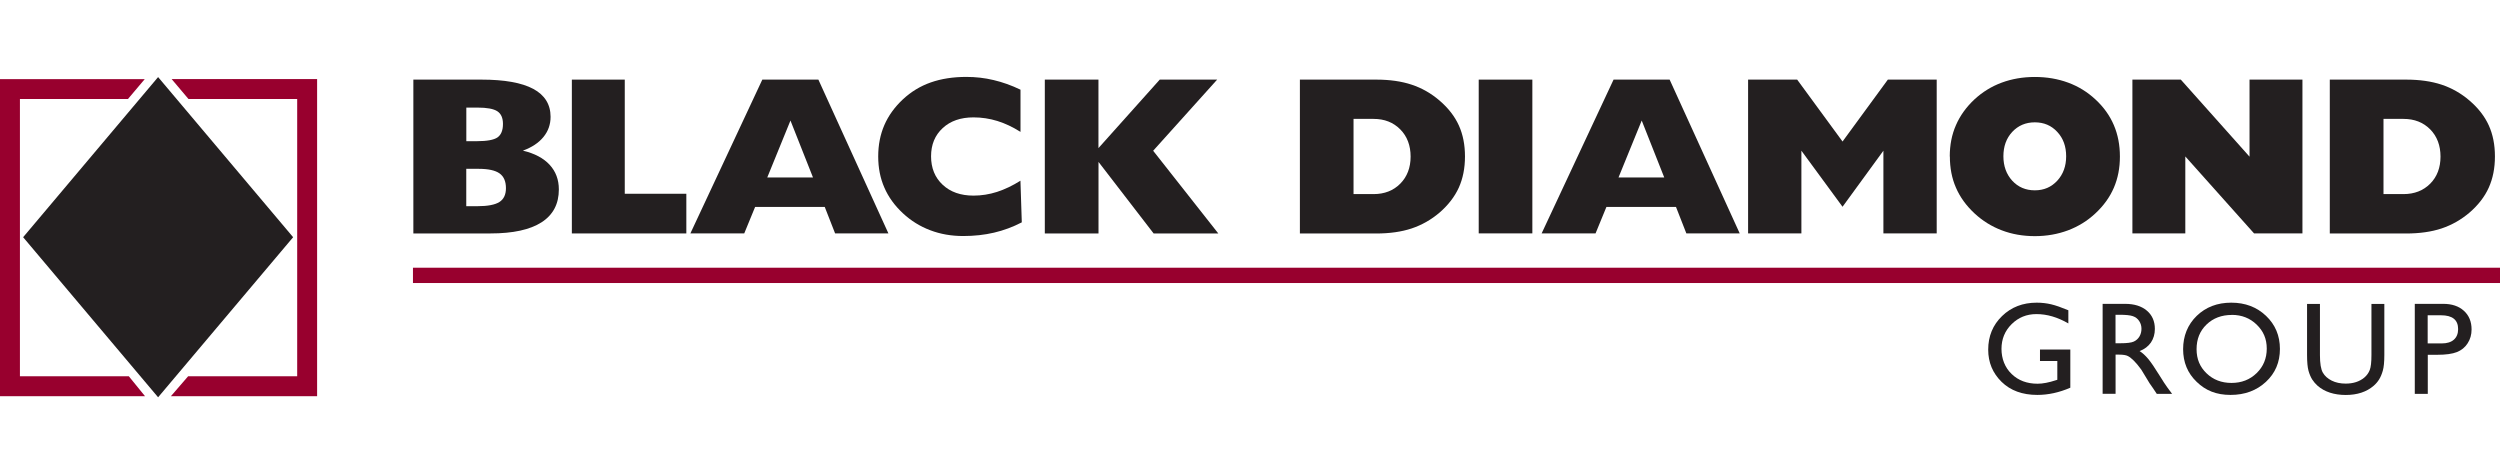
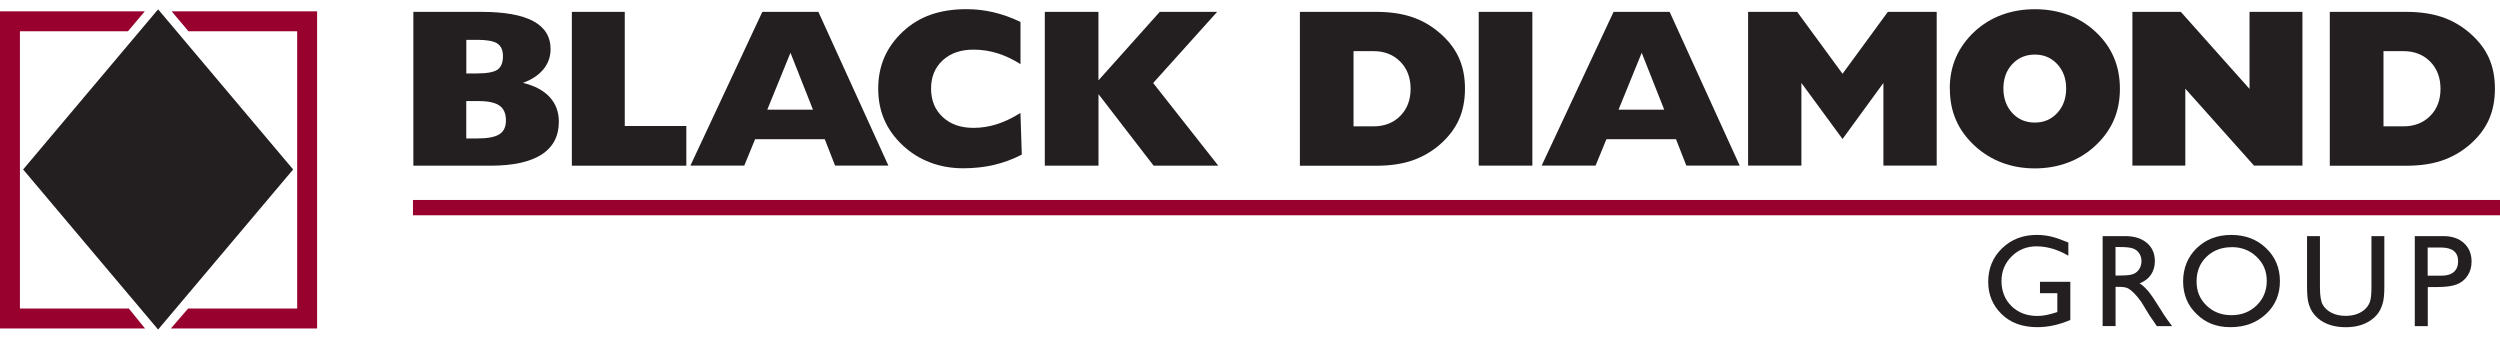
- <svg xmlns="http://www.w3.org/2000/svg" id="Layer_2" data-name="Layer 2" viewBox="0 0 444.17 56.91" width="300" height="56.91">
+ <svg xmlns="http://www.w3.org/2000/svg" id="Layer_2" data-name="Layer 2" viewBox="0 0 444.17 56.91" width="420" height="56.91">
  <defs>
    <style>
      .cls-1 {
        fill: #98002e;
      }

      .cls-1, .cls-2 {
        stroke-width: 0px;
      }

      .cls-2 {
        fill: #231f20;
      }
    </style>
  </defs>
  <g id="Layer_1-2" data-name="Layer 1">
    <polygon class="cls-2" points="28.09 56.91 4.11 28.47 28.09 .02 52.08 28.47 28.09 56.91" />
    <g>
      <path class="cls-1" d="m3.54,53.18V3.92h19.19s2.99-3.54,2.99-3.54H0v56.34h25.77l-2.88-3.54H3.54Z" />
      <path class="cls-1" d="m30.5.38l2.99,3.54h19.31v49.26h-19.38l-3.06,3.54h25.98V.37h-25.84Z" />
    </g>
    <path class="cls-2" d="m73.44,27.79V.47h12.09c4.1,0,7.17.55,9.22,1.65,2.04,1.1,3.07,2.76,3.07,4.96,0,1.36-.42,2.55-1.27,3.59-.85,1.04-2.06,1.84-3.65,2.42,2.08.49,3.66,1.33,4.75,2.51,1.09,1.18,1.64,2.64,1.64,4.38,0,2.57-1.02,4.52-3.07,5.84-2.05,1.32-5.08,1.98-9.08,1.98h-13.7Zm9.4-16.38h1.89c1.8,0,3.03-.23,3.67-.68.64-.46.96-1.25.96-2.39,0-1.06-.33-1.8-.99-2.24-.66-.44-1.84-.66-3.54-.66h-1.98v5.98Zm0,11.55h1.98c1.82,0,3.12-.25,3.9-.74.78-.49,1.17-1.32,1.17-2.46,0-1.21-.38-2.09-1.14-2.63-.76-.54-2-.81-3.73-.81h-2.18v6.65Z" />
    <path class="cls-2" d="m101.6,27.79V.47h9.4v20.28h10.94v7.05h-20.34Z" />
    <path class="cls-2" d="m122.66,27.79L135.44.47h9.96l12.44,27.32h-9.47l-1.84-4.7h-12.37l-1.93,4.7h-9.57Zm13.65-9.94h8.13l-4-10.11-4.12,10.11Z" />
    <path class="cls-2" d="m181.3,9.75c-1.37-.86-2.74-1.51-4.1-1.93-1.36-.42-2.78-.64-4.24-.64-2.27,0-4.1.63-5.47,1.9-1.38,1.27-2.07,2.94-2.07,5.02s.69,3.78,2.07,5.06c1.37,1.28,3.2,1.92,5.47,1.92,1.42,0,2.81-.22,4.18-.66,1.36-.44,2.75-1.1,4.16-1.99l.24,7.4c-1.58.82-3.22,1.43-4.93,1.83-1.71.4-3.53.6-5.47.6-2.11,0-4.07-.34-5.87-1.03-1.81-.68-3.43-1.69-4.86-3.02-1.47-1.37-2.57-2.89-3.29-4.56-.73-1.66-1.09-3.51-1.09-5.53s.36-3.89,1.09-5.57c.73-1.68,1.83-3.2,3.29-4.57,1.46-1.36,3.11-2.36,4.96-3.01,1.85-.65,3.95-.98,6.32-.98,1.64,0,3.26.18,4.84.56,1.58.37,3.18.94,4.78,1.71v7.49Z" />
    <path class="cls-2" d="m185.63,27.79V.47h9.53v12.17L206.05.47h10.2l-11.37,12.64,11.57,14.69h-11.49l-9.79-12.71v12.71h-9.53Z" />
    <path class="cls-2" d="m230.95,27.79V.47h13.56c2.4,0,4.5.3,6.3.9,1.81.6,3.46,1.54,4.96,2.83,1.55,1.33,2.69,2.8,3.42,4.41.73,1.61,1.09,3.44,1.09,5.52s-.37,3.92-1.1,5.54c-.74,1.62-1.88,3.09-3.41,4.42-1.5,1.28-3.15,2.21-4.96,2.82-1.8.6-3.91.9-6.3.9h-13.56Zm9.53-20.34v13.36h3.56c1.94,0,3.52-.62,4.74-1.85,1.22-1.23,1.84-2.84,1.84-4.81s-.61-3.6-1.84-4.84c-1.23-1.24-2.8-1.86-4.74-1.86h-3.56Z" />
    <path class="cls-2" d="m262.72,27.79V.47h9.53v27.32h-9.53Z" />
    <path class="cls-2" d="m273.9,27.79L286.68.47h9.96l12.45,27.32h-9.48l-1.84-4.7h-12.36l-1.93,4.7h-9.58Zm13.66-9.94h8.12l-4-10.11-4.12,10.11Z" />
    <path class="cls-2" d="m310.58,27.79V.47h8.72l8.06,11,8.05-11h8.68v27.32h-9.47v-14.69l-7.26,9.96-7.31-9.96v14.69h-9.47Z" />
    <path class="cls-2" d="m346.41,14.13c0-2.03.36-3.89,1.1-5.57.73-1.68,1.82-3.2,3.28-4.57,1.42-1.31,3.03-2.31,4.84-2.98,1.81-.67,3.77-1.01,5.9-1.01s4.1.34,5.92,1.01c1.82.67,3.43,1.67,4.84,2.98,1.46,1.35,2.55,2.87,3.27,4.56.72,1.68,1.08,3.54,1.08,5.59s-.36,3.88-1.08,5.55c-.72,1.67-1.81,3.18-3.27,4.54-1.42,1.33-3.04,2.33-4.87,3.02-1.83.68-3.79,1.03-5.89,1.03s-4.07-.34-5.87-1.03c-1.8-.68-3.43-1.69-4.86-3.02-1.47-1.37-2.57-2.89-3.29-4.56-.73-1.66-1.08-3.51-1.08-5.53Zm9.53-.04c0,1.75.53,3.2,1.57,4.34,1.05,1.14,2.39,1.71,4.01,1.71s2.94-.57,3.99-1.71c1.05-1.14,1.58-2.59,1.58-4.34s-.52-3.2-1.58-4.33c-1.05-1.14-2.38-1.7-3.99-1.7s-2.95.57-4.01,1.7c-1.05,1.13-1.57,2.58-1.57,4.33Z" />
    <path class="cls-2" d="m378.86,27.79V.47h8.6l12.21,13.69V.47h9.4v27.32h-8.6l-12.21-13.67v13.67h-9.4Z" />
    <path class="cls-2" d="m413.93,27.79V.47h13.56c2.4,0,4.5.3,6.31.9,1.8.6,3.46,1.54,4.96,2.83,1.55,1.33,2.69,2.8,3.42,4.41.73,1.61,1.09,3.44,1.09,5.52s-.37,3.92-1.1,5.54c-.73,1.62-1.87,3.09-3.41,4.42-1.5,1.28-3.15,2.21-4.96,2.82-1.8.6-3.91.9-6.31.9h-13.56Zm9.54-20.34v13.36h3.55c1.94,0,3.52-.62,4.75-1.85,1.22-1.23,1.83-2.84,1.83-4.81s-.61-3.6-1.83-4.84c-1.23-1.24-2.81-1.86-4.75-1.86h-3.55Z" />
    <rect class="cls-1" x="73.37" y="33.89" width="370.8" height="2.72" />
    <g>
      <path class="cls-2" d="m362.46,48.43h5.37v6.78c-1.97.85-3.92,1.28-5.86,1.28-2.65,0-4.76-.77-6.35-2.32-1.58-1.55-2.38-3.45-2.38-5.72,0-2.39.82-4.38,2.46-5.97,1.64-1.59,3.69-2.38,6.16-2.38.9,0,1.75.1,2.56.29.81.19,1.83.55,3.06,1.06v2.34c-1.91-1.11-3.79-1.66-5.67-1.66-1.75,0-3.21.6-4.41,1.79-1.2,1.19-1.8,2.66-1.8,4.39s.6,3.31,1.8,4.46c1.2,1.16,2.73,1.73,4.62,1.73.91,0,2.01-.21,3.28-.63l.22-.07v-3.34h-3.08v-2.03Z" />
      <path class="cls-2" d="m373.57,56.31v-16h4c1.62,0,2.9.4,3.85,1.2.95.8,1.43,1.89,1.43,3.25,0,.93-.24,1.74-.7,2.42-.47.68-1.14,1.19-2.01,1.52.52.33,1.02.79,1.51,1.37.49.58,1.18,1.59,2.07,3.03.56.91,1,1.59,1.34,2.05l.85,1.15h-2.72l-.7-1.05s-.07-.1-.14-.2l-.44-.63-.71-1.17-.76-1.25c-.48-.66-.91-1.18-1.3-1.57-.39-.39-.75-.67-1.07-.84-.32-.17-.85-.26-1.6-.26h-.6v6.96h-2.29Zm2.97-14.06h-.68v5.06h.87c1.16,0,1.95-.1,2.38-.3.43-.2.76-.5,1-.9.24-.4.36-.86.36-1.37s-.13-.96-.4-1.37c-.26-.41-.64-.7-1.12-.87-.48-.17-1.28-.25-2.4-.25Z" />
      <path class="cls-2" d="m396.43,40.1c2.47,0,4.53.78,6.17,2.34,1.64,1.56,2.47,3.52,2.47,5.88s-.83,4.31-2.49,5.85c-1.66,1.54-3.75,2.32-6.28,2.32s-4.42-.77-6.02-2.32c-1.61-1.54-2.41-3.48-2.41-5.81s.81-4.36,2.42-5.92c1.62-1.56,3.66-2.34,6.13-2.34Zm.1,2.18c-1.83,0-3.33.57-4.51,1.71-1.18,1.14-1.76,2.6-1.76,4.37s.59,3.15,1.77,4.29c1.18,1.14,2.66,1.71,4.44,1.71s3.27-.58,4.47-1.75c1.19-1.16,1.79-2.61,1.79-4.35s-.6-3.11-1.79-4.26c-1.19-1.15-2.66-1.73-4.4-1.73Z" />
      <path class="cls-2" d="m421.33,40.32h2.29v9.08c0,1.23-.09,2.16-.27,2.78-.18.63-.4,1.15-.66,1.56-.26.42-.58.79-.96,1.12-1.26,1.09-2.92,1.64-4.96,1.64s-3.75-.54-5-1.63c-.38-.34-.7-.71-.97-1.13-.26-.42-.48-.93-.65-1.53-.17-.6-.26-1.55-.26-2.84v-9.05h2.29v9.08c0,1.5.17,2.55.52,3.14.34.59.87,1.06,1.57,1.41.7.35,1.53.53,2.48.53,1.35,0,2.46-.36,3.31-1.07.45-.38.77-.83.97-1.35.2-.52.3-1.41.3-2.67v-9.08Z" />
      <path class="cls-2" d="m429.03,56.31v-16h5.07c1.52,0,2.75.41,3.65,1.23.91.82,1.37,1.93,1.37,3.31,0,.93-.23,1.75-.7,2.47-.46.72-1.1,1.24-1.91,1.56-.81.32-1.97.48-3.48.48h-1.69v6.94h-2.29Zm4.66-13.97h-2.37v5h2.5c.93,0,1.65-.22,2.15-.66.5-.44.76-1.07.76-1.88,0-1.64-1.01-2.46-3.04-2.46Z" />
    </g>
  </g>
</svg>
